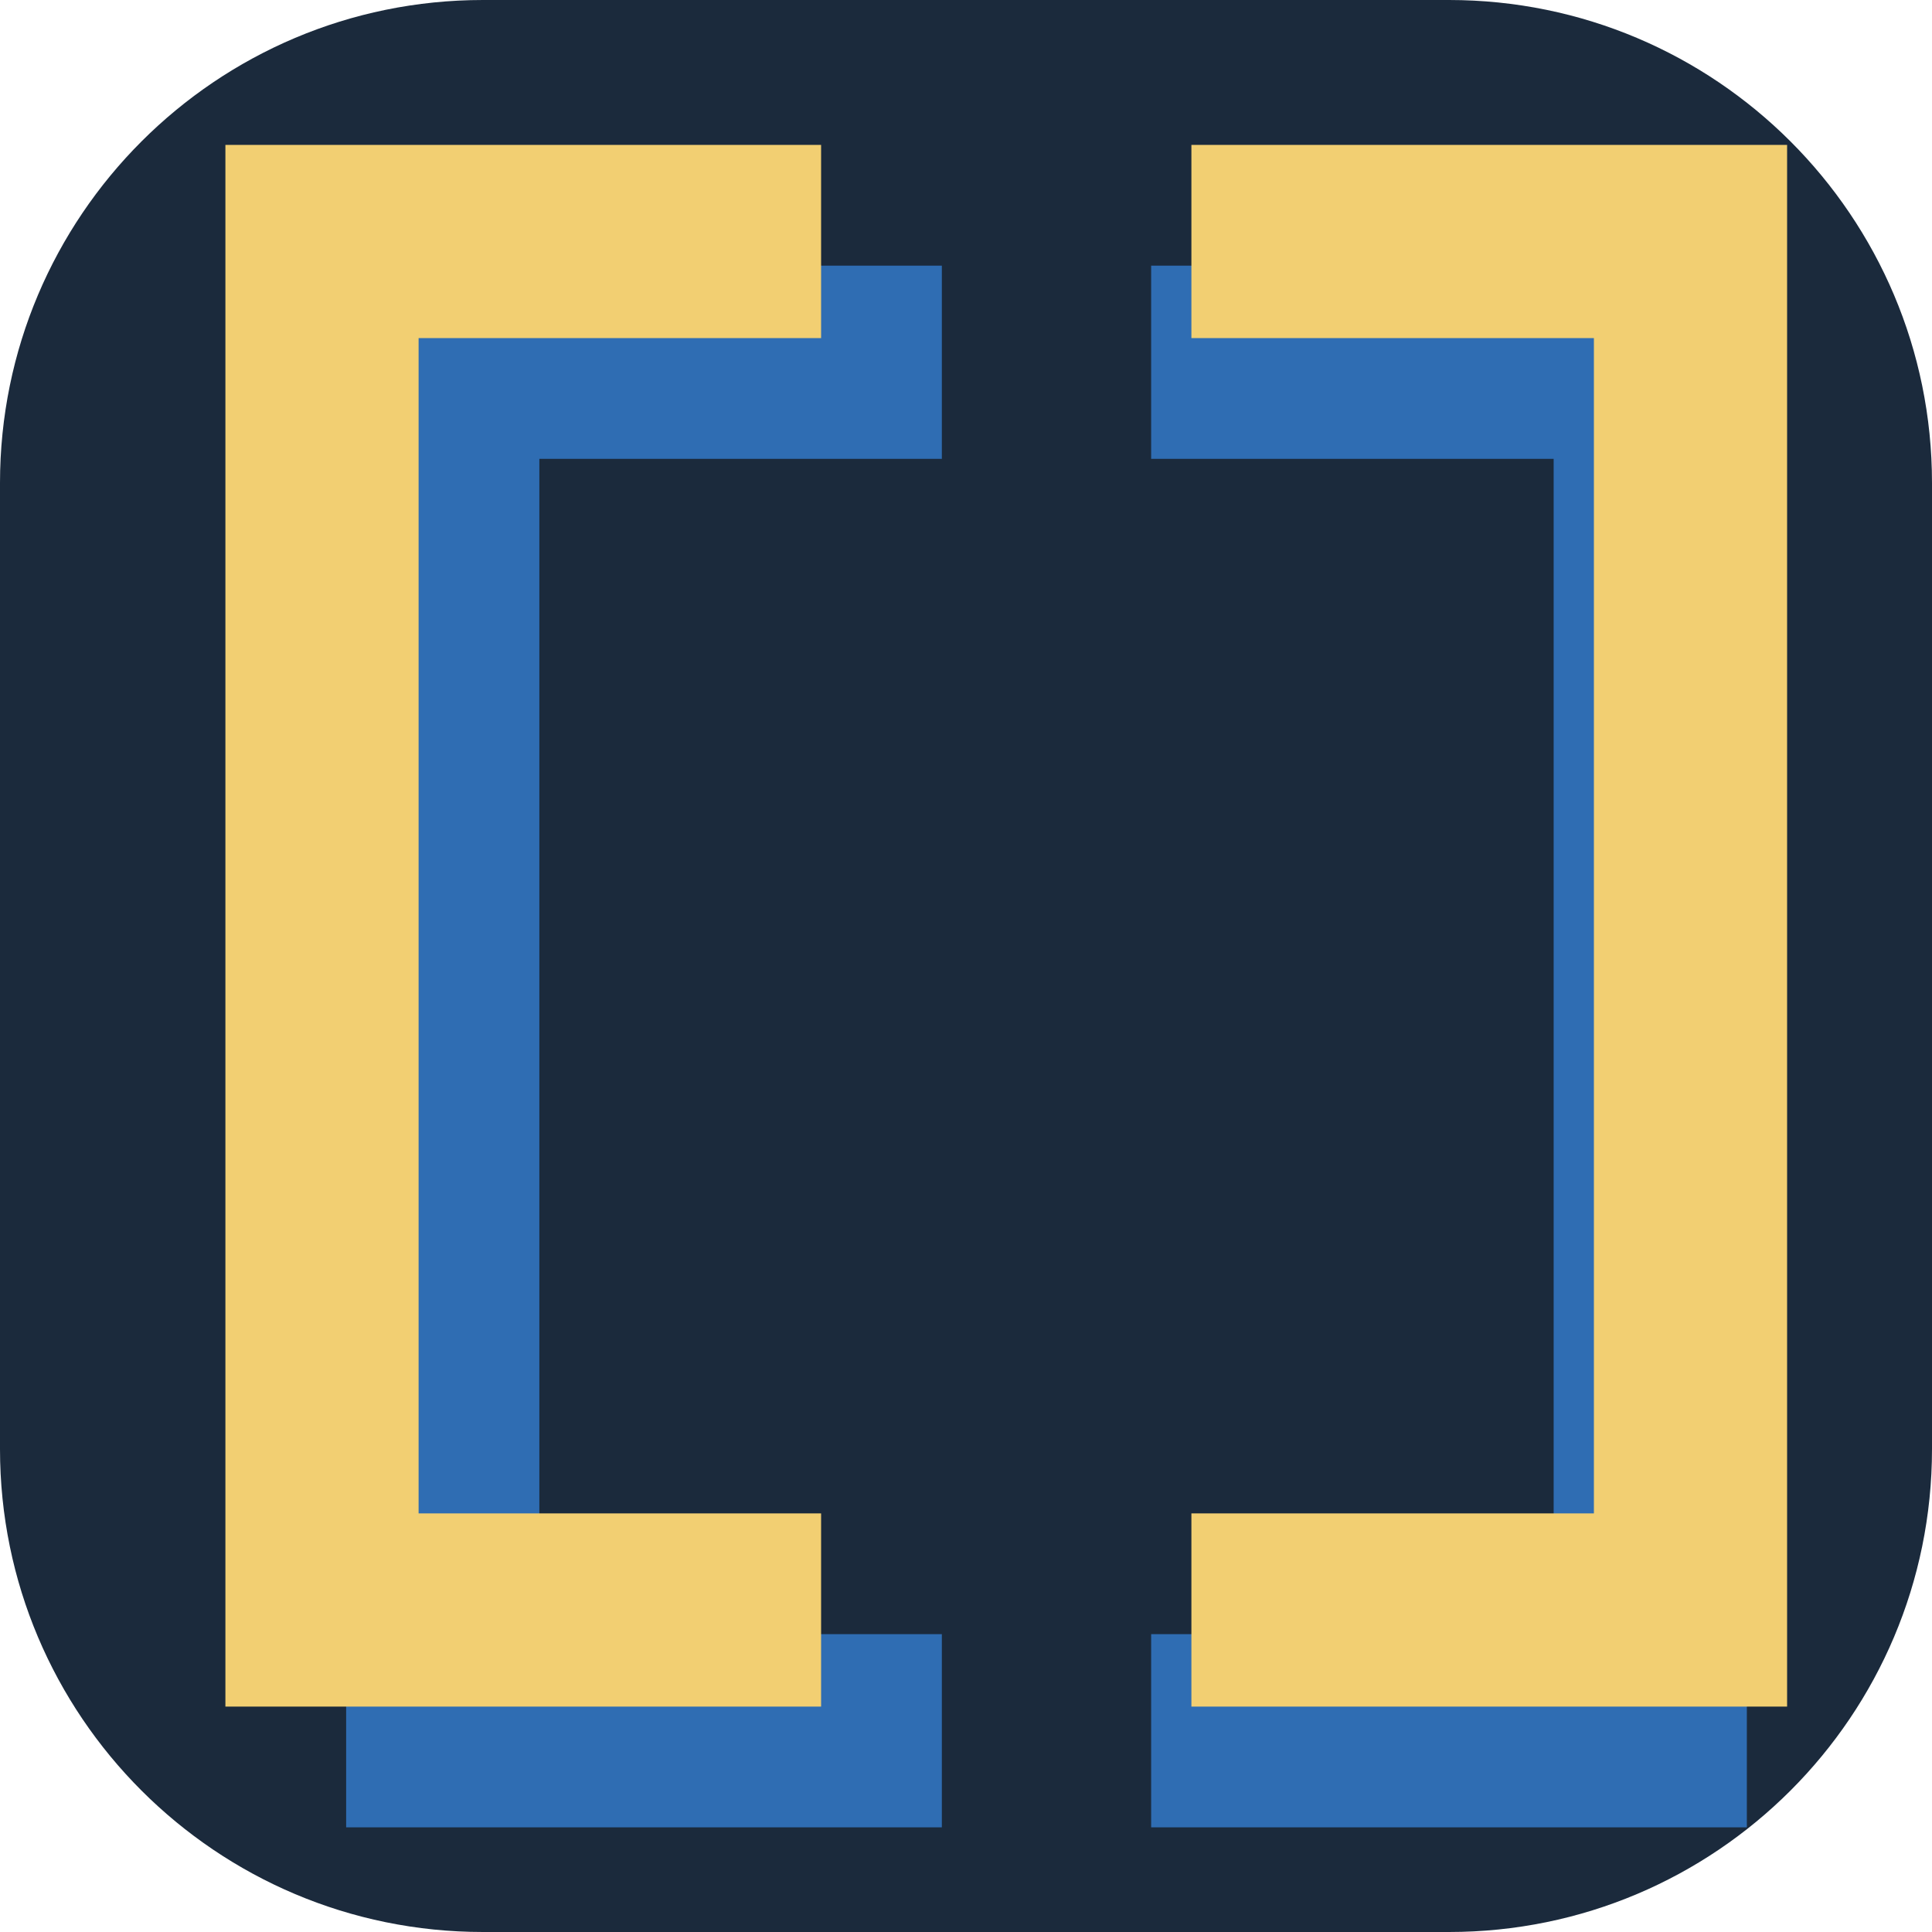
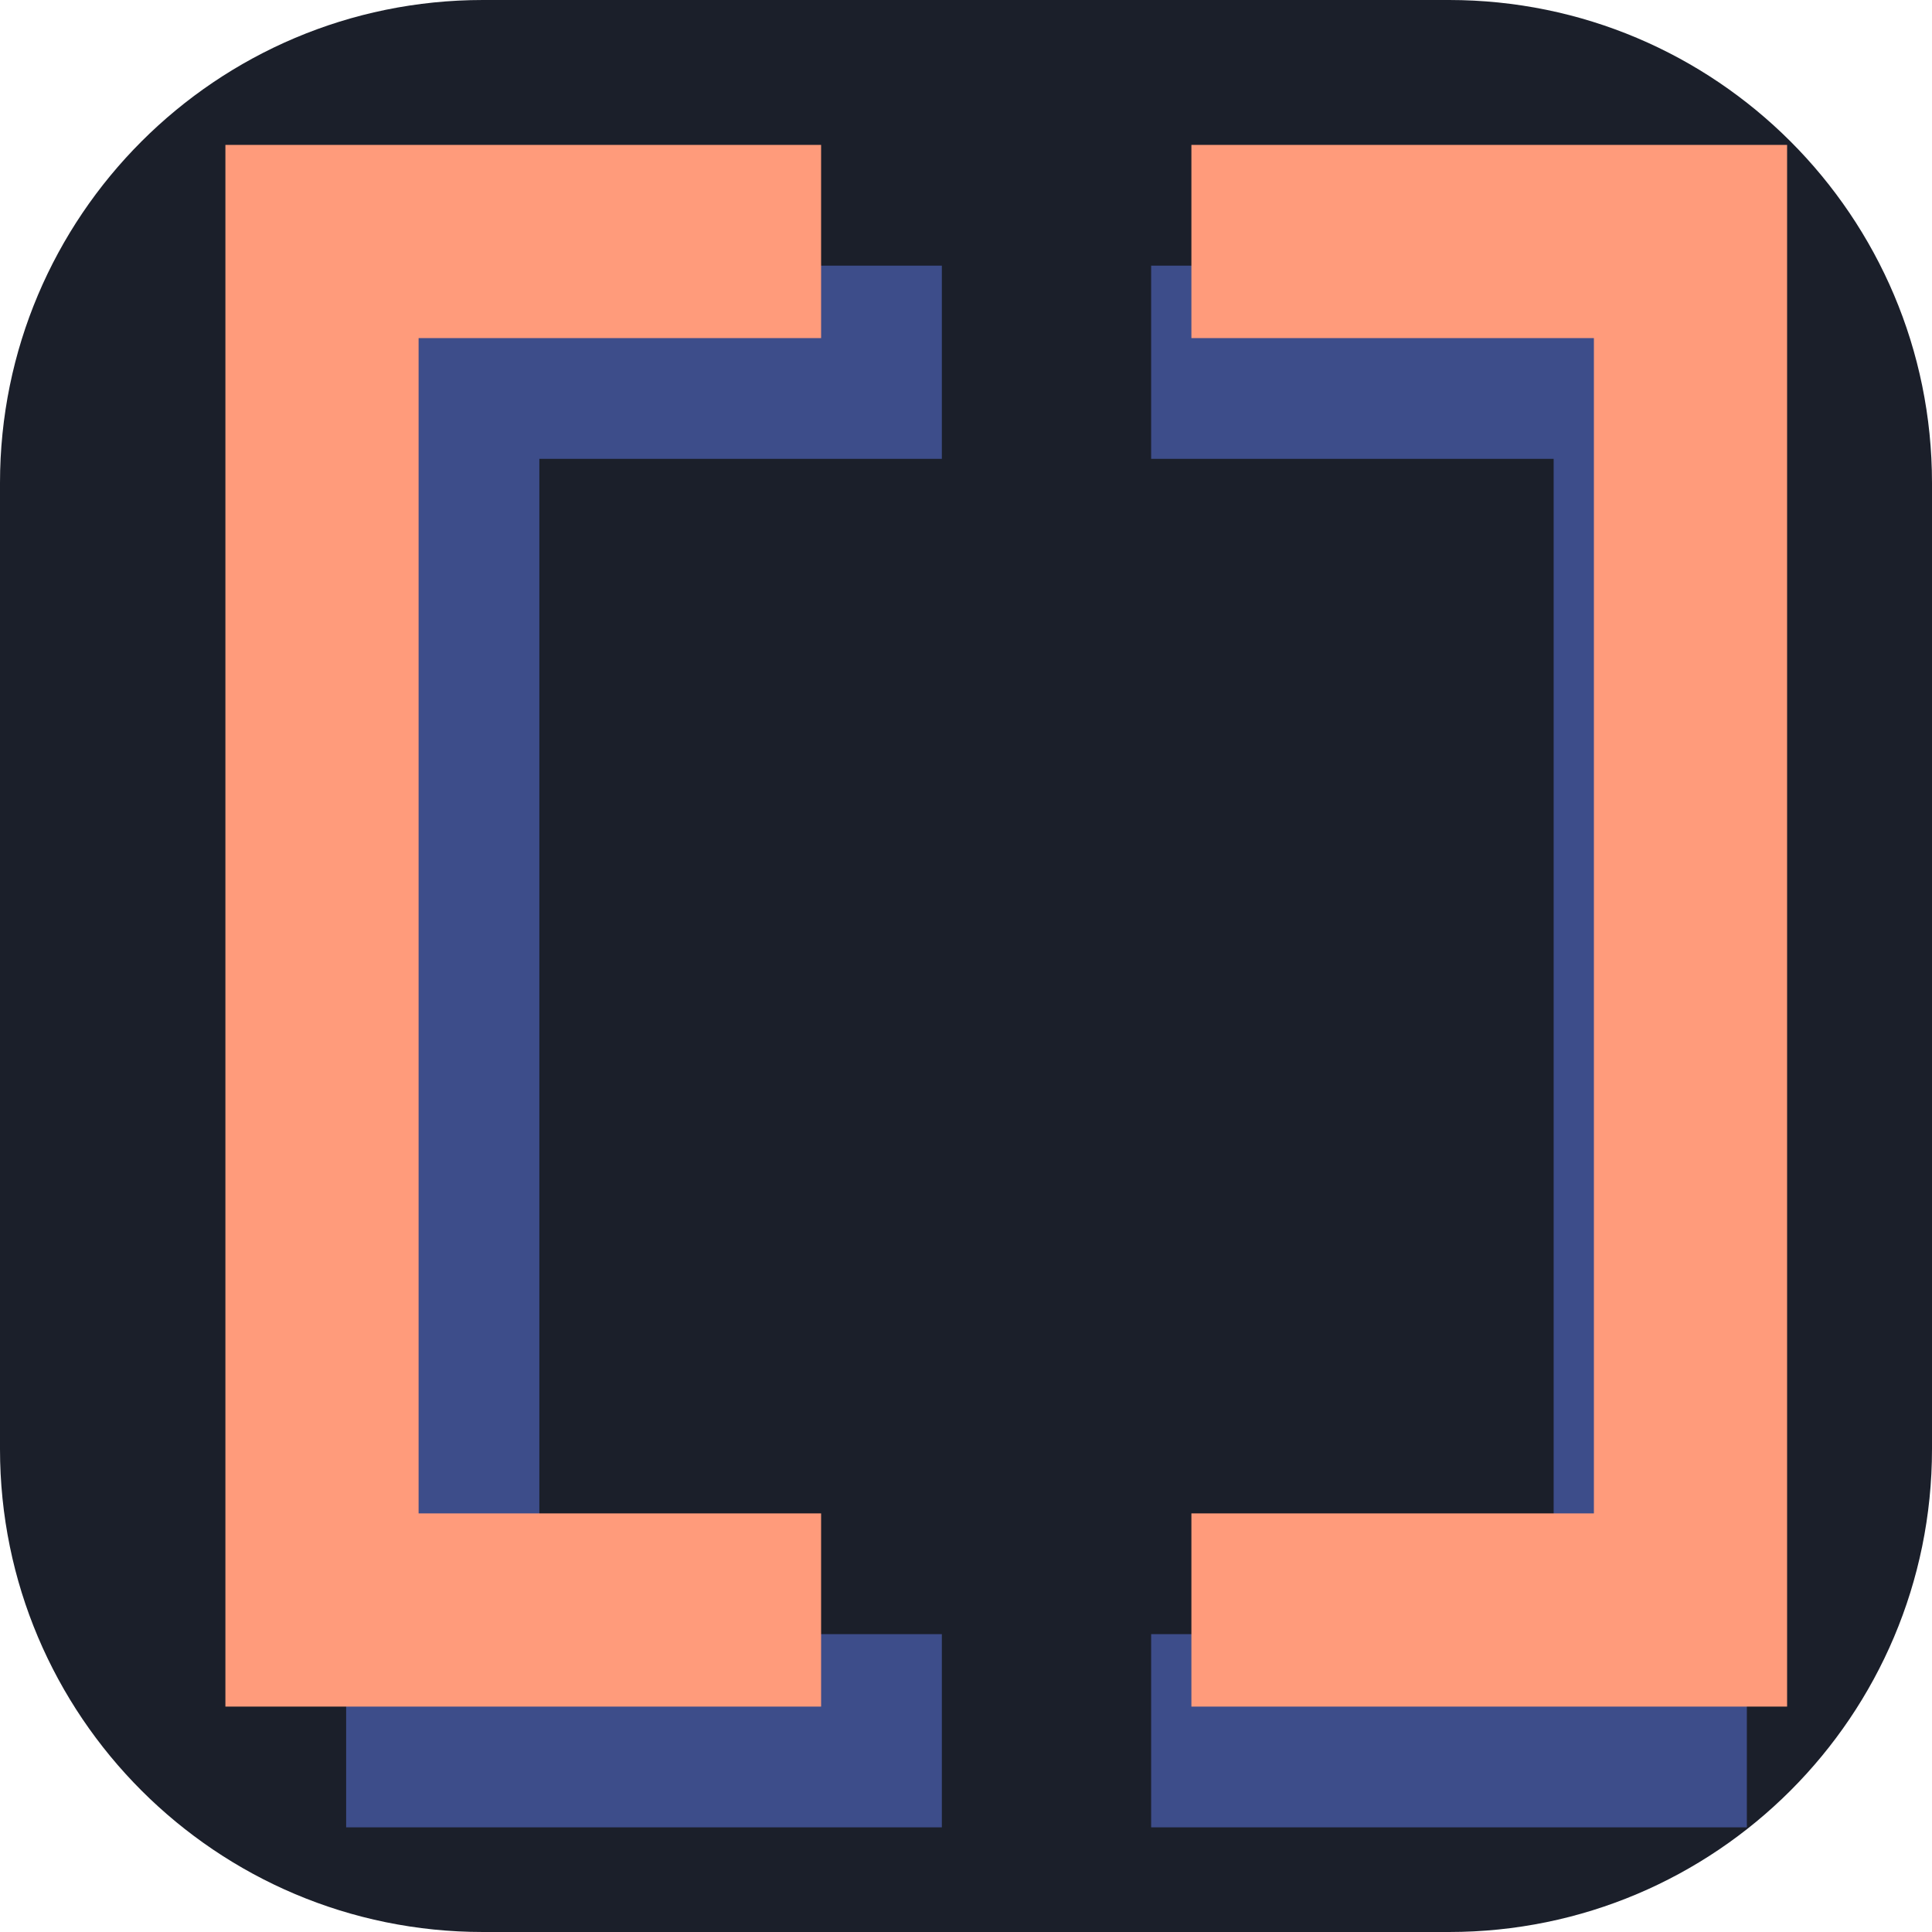
<svg xmlns="http://www.w3.org/2000/svg" viewBox="0 0 24 24">
-   <rect width="24" height="24" rx="6" fill="#1b2a3c" />
+   <rect width="24" height="24" rx="6" fill="#1b1f2a" />
  <g fill="none" stroke-width="2.4" stroke-linecap="square">
-     <path d="M10.5 4.5h-5v17h5M15.5 4.5h5v17h-5" stroke="#2f6db3" />
-     <path d="M9 3H4v17h5M16 3h5v17h-5" stroke="#f2cf72" />
+     <path d="M10.5 4.5h-5v17h5M15.5 4.5h5v17h-5" stroke="#3d4d8a" />
+     <path d="M9 3H4v17h5M16 3h5v17h-5" stroke="#ff9b7b" />
  </g>
</svg>
